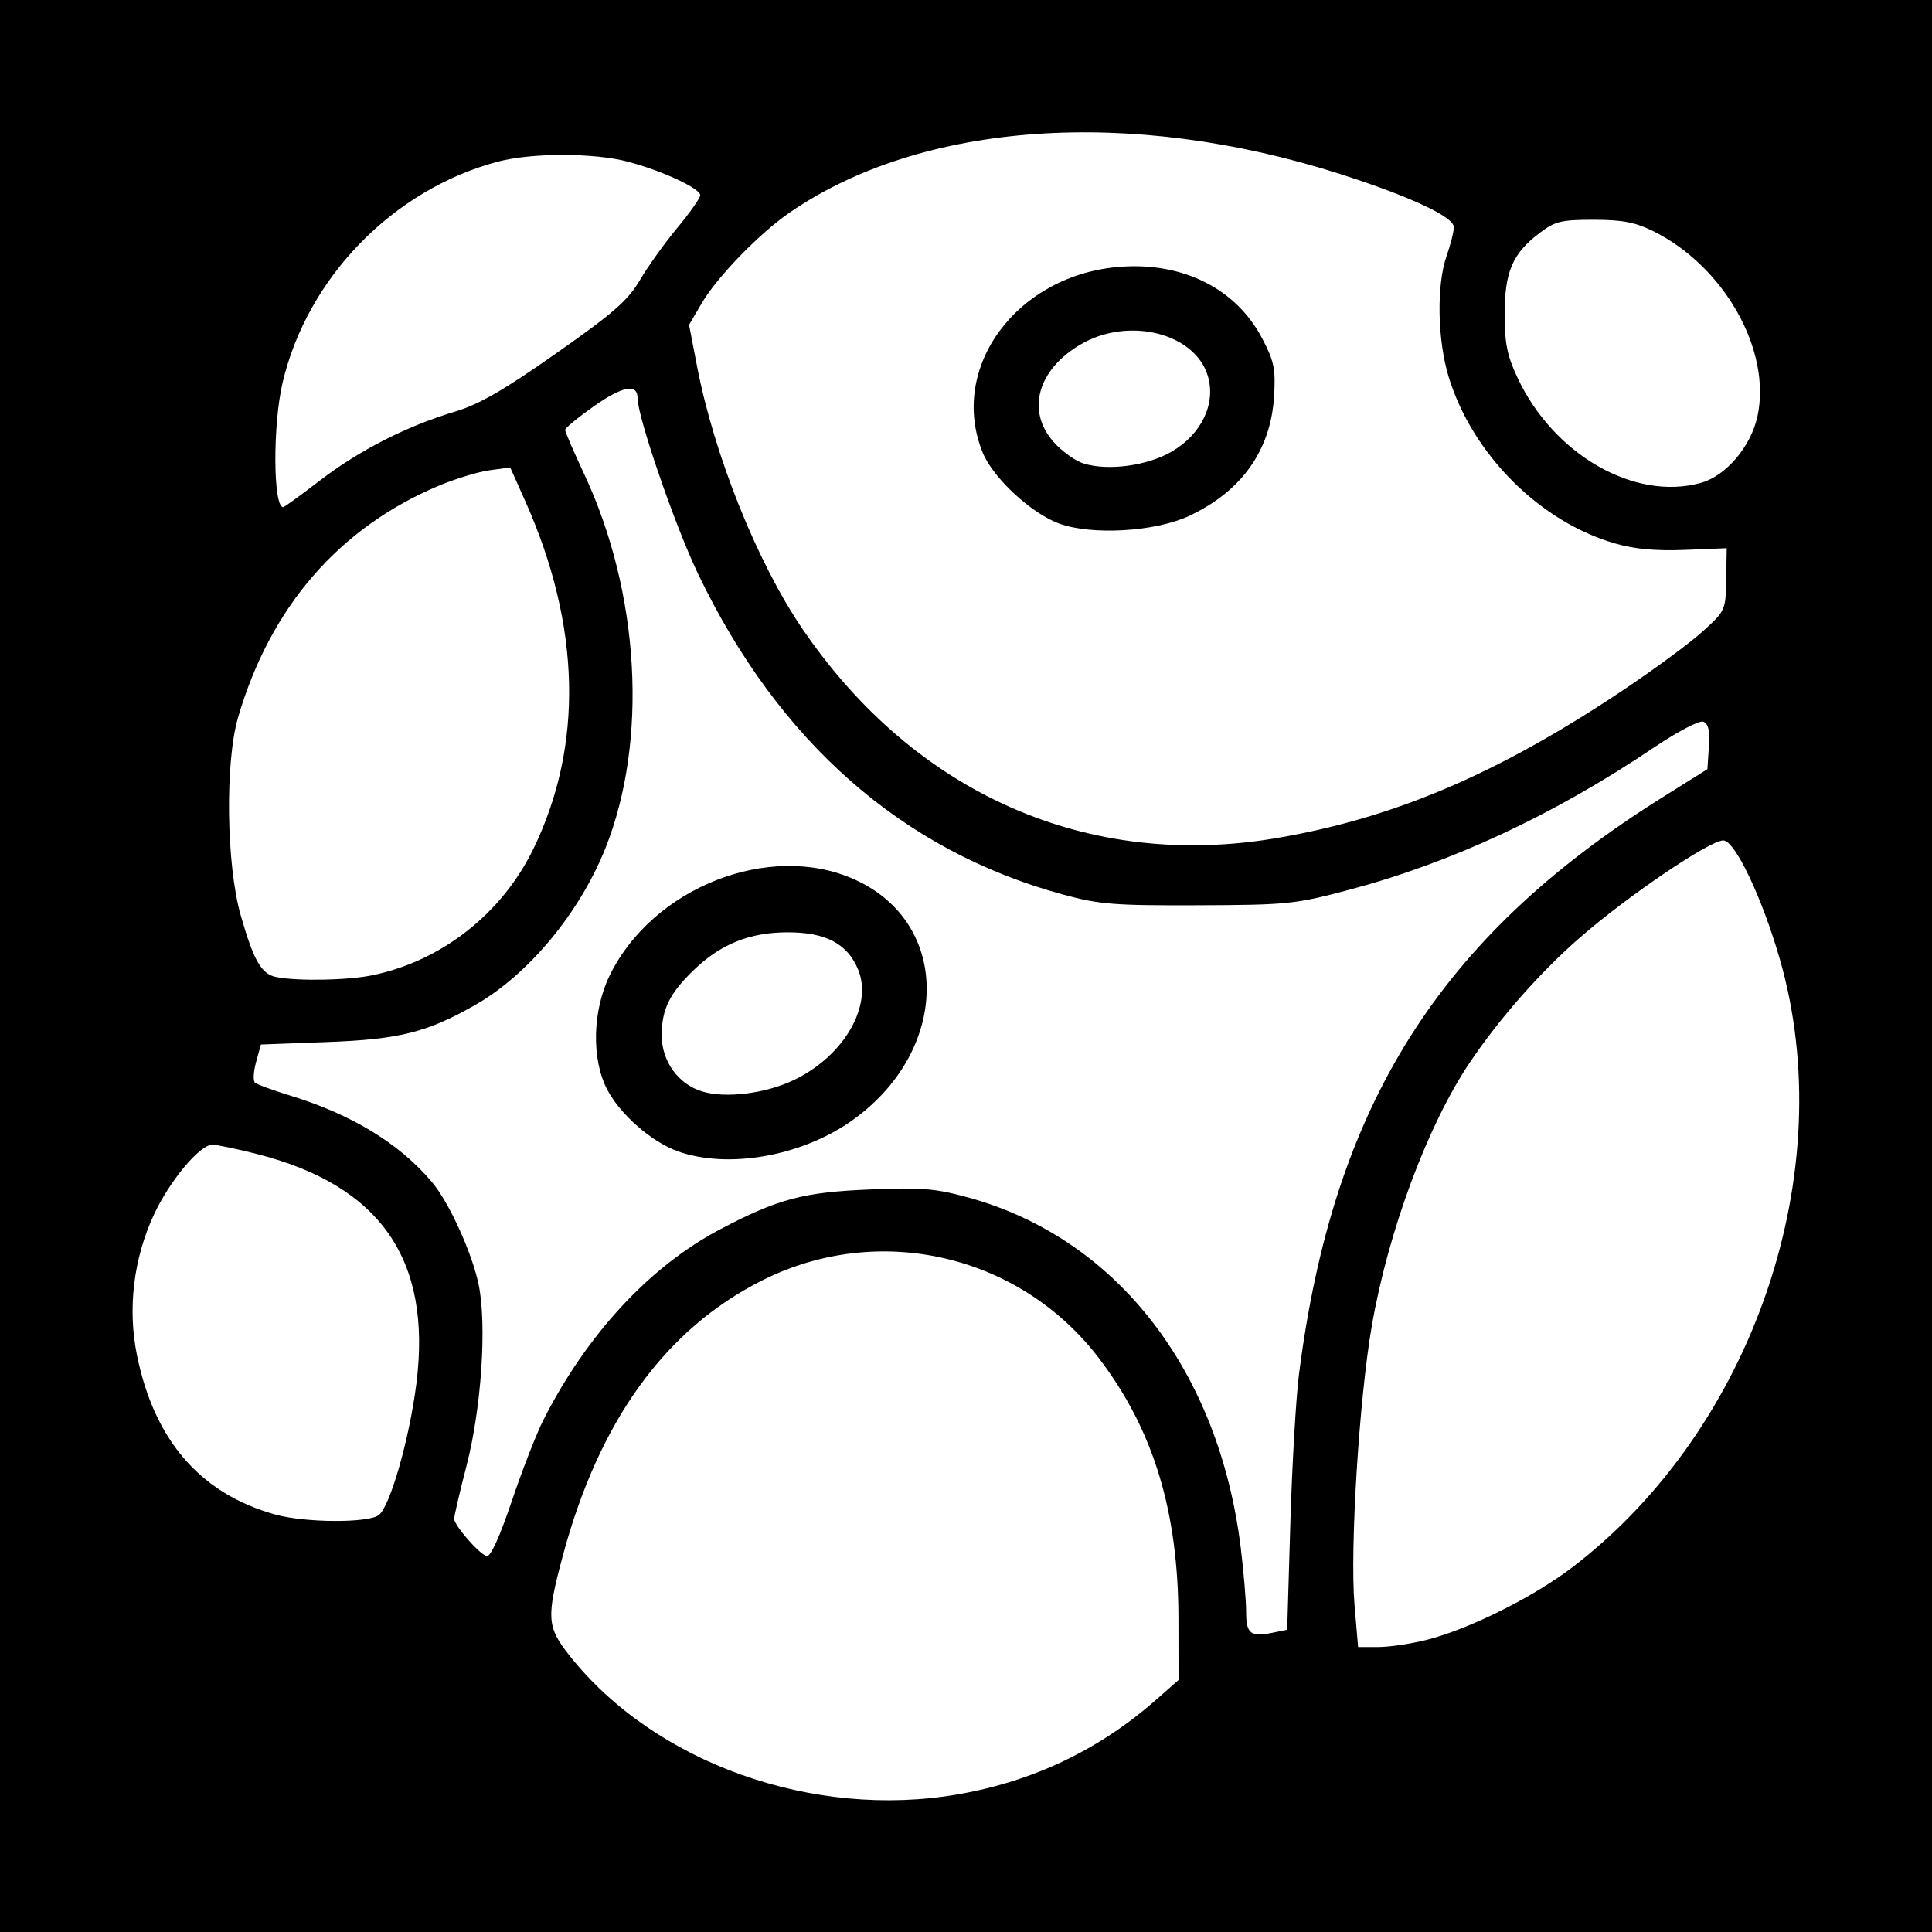
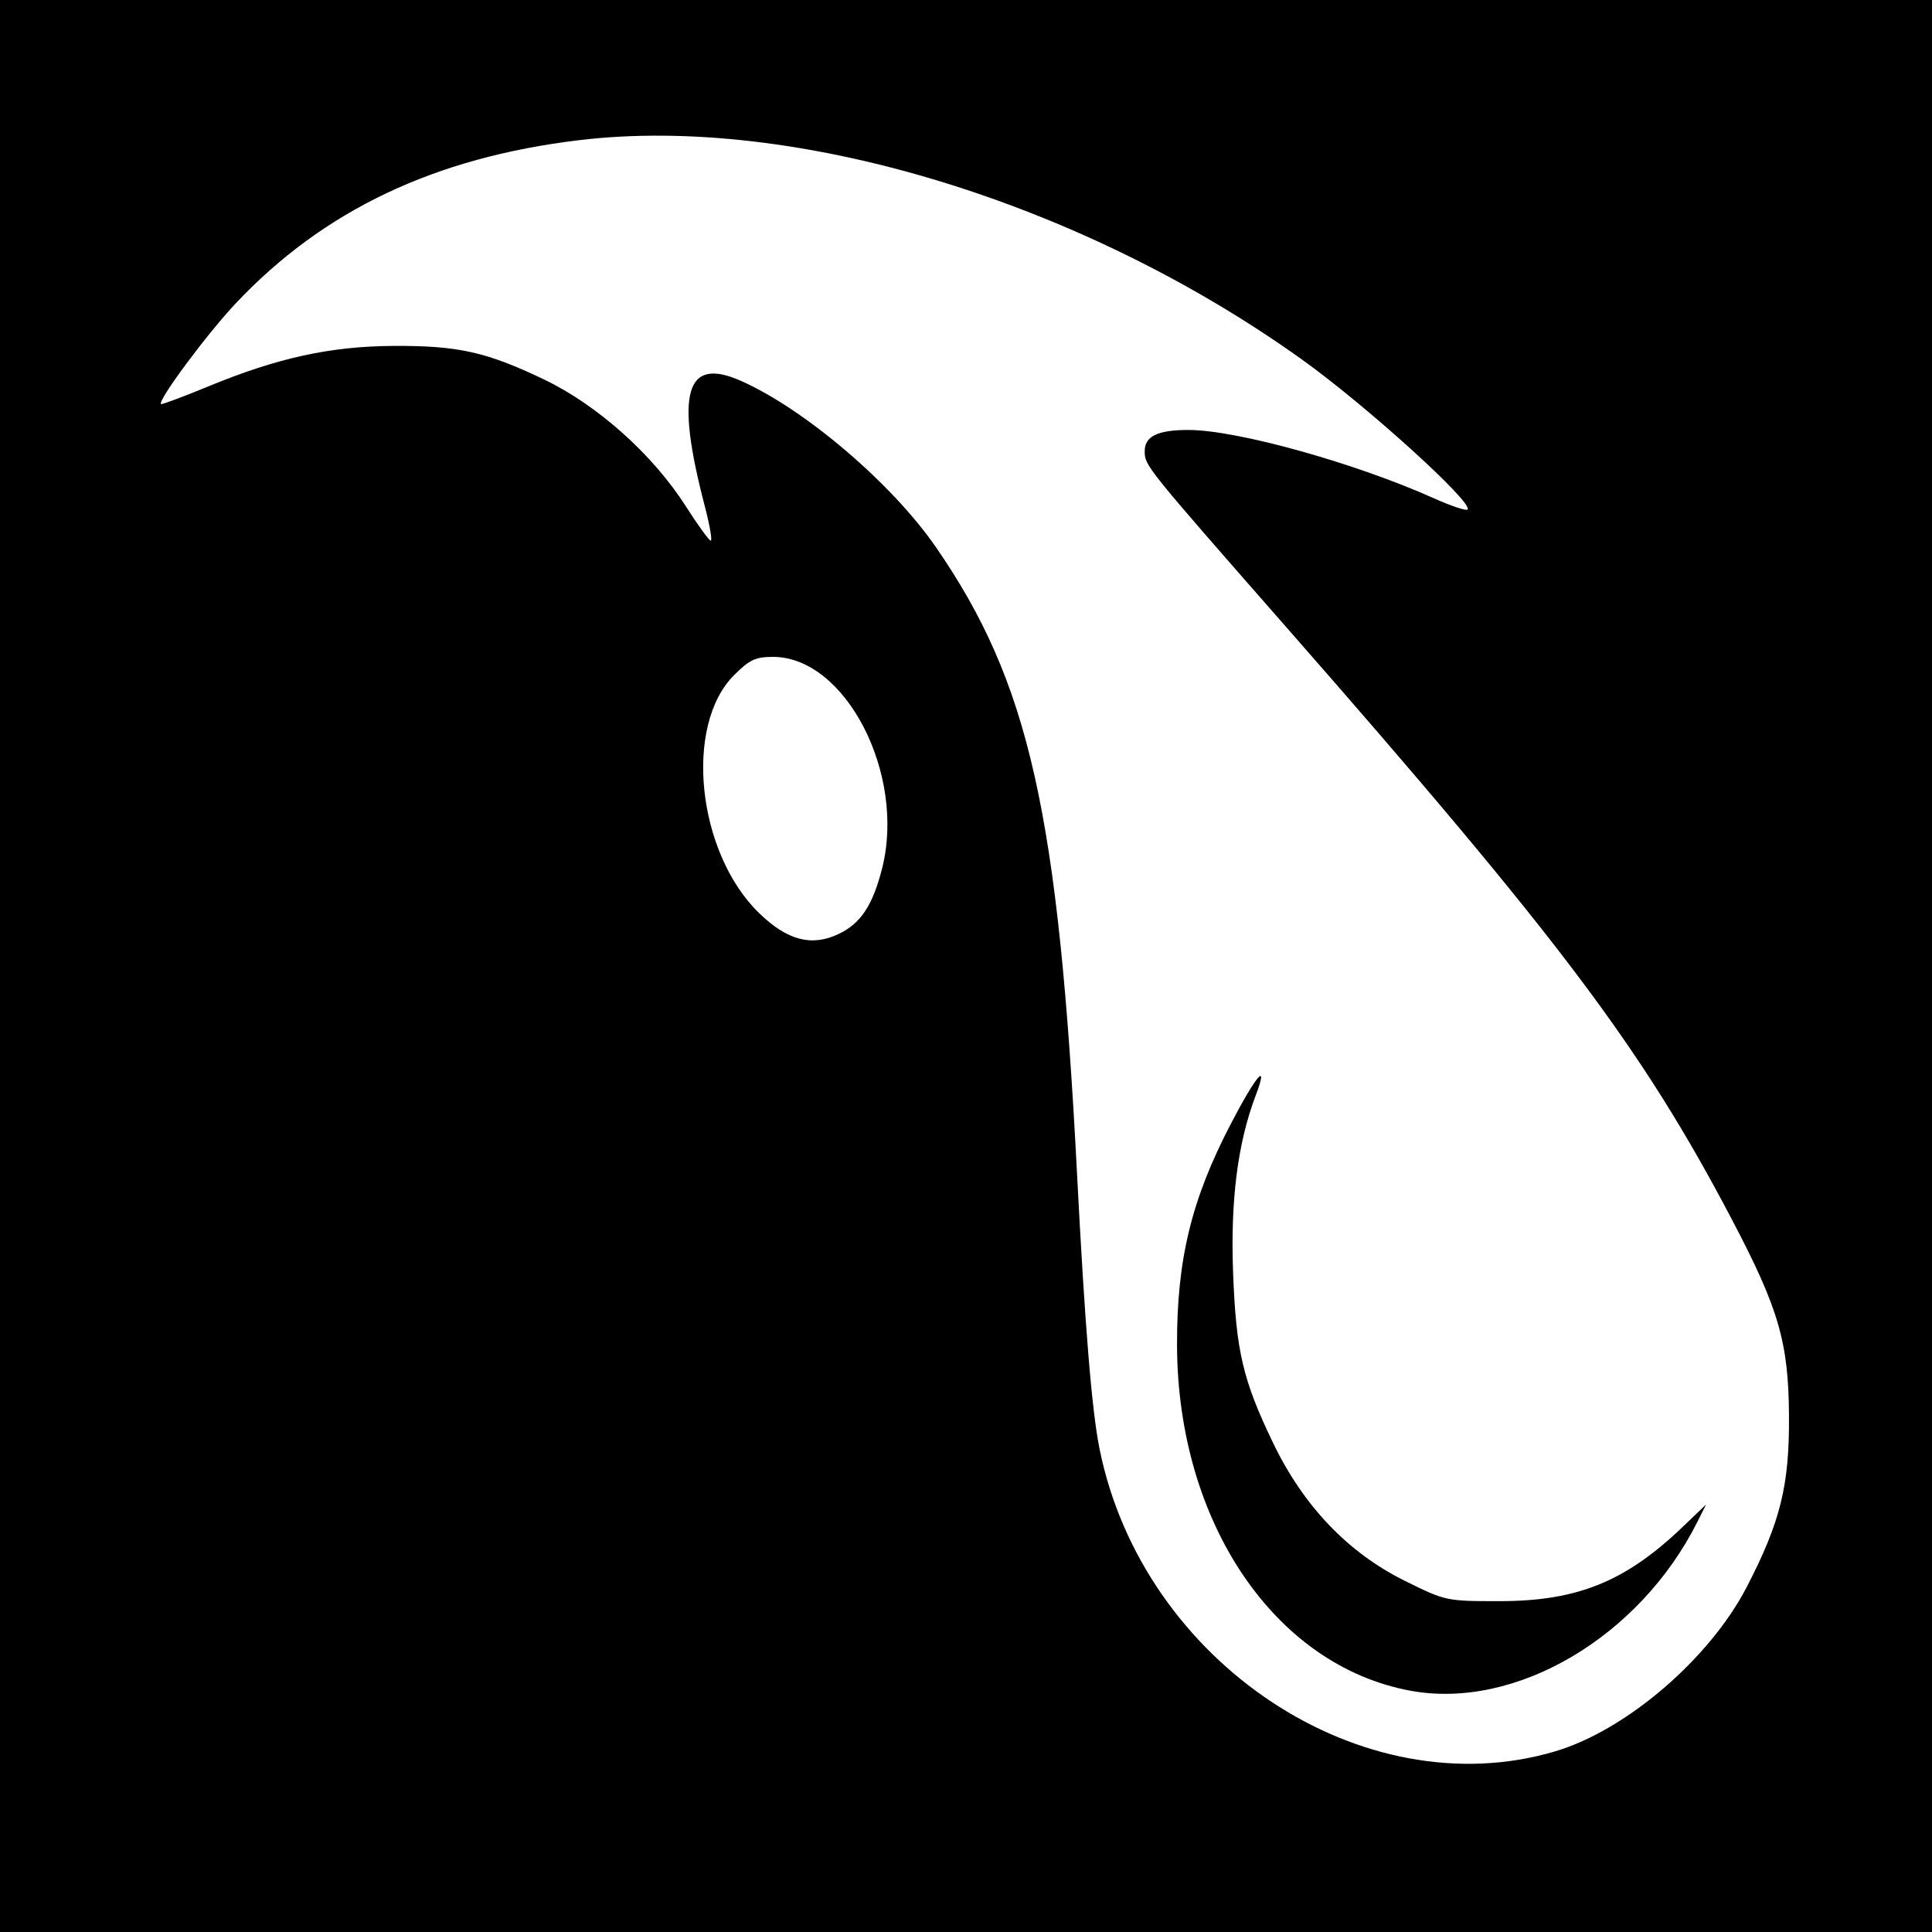
<svg xmlns="http://www.w3.org/2000/svg" id="svg2" version="1.1" width="400" height="400">
  <defs id="defs6" />
-   <rect style="fill:#000000;fill-opacity:1;stroke:none" id="rect3016" width="400" height="400" x="0" y="-1.4210855e-14" />
-   <path id="path2987" style="fill:#ffffff" d="m 352.152,99.975 c 5.207,-1.446 10.375,-7.539 11.722,-13.82 C 366.801,72.506 356.963,55.086 342.231,47.83 338.538,46.011 335.837,45.5 329.922,45.5 c -6.76,0 -7.974,0.302 -11.251,2.802 -5.528,4.216 -7.129,7.959 -7.145,16.698 -0.011,6.042 0.503,8.603 2.641,13.175 7.468,15.97 24.266,25.61 37.985,21.799 z M 66.274,99.456 c 8.11,-6.222 17.989,-11.261 27.856,-14.209 5.038,-1.505 10.079,-4.404 21,-12.075 11.927,-8.378 14.88,-10.963 17.369,-15.203 1.649,-2.81 5.125,-7.665 7.725,-10.789 2.599,-3.124 4.737,-6.166 4.751,-6.759 0.033,-1.394 -7.94,-5.093 -14.975,-6.947 -7.053,-1.859 -19.965,-1.858 -26.955,0.002 C 81.396,39.237 63.639,57.466 58.518,79.188 56.455,87.936 56.53,105 58.631,105 c 0.229,0 3.669,-2.495 7.643,-5.544 z M 242.648,93.466 c 6.135,-3.595 9.134,-9.913 7.42,-15.632 -2.667,-8.903 -16.444,-12.321 -26.324,-6.531 -8.925,5.23 -11.3,13.716 -5.643,20.159 1.706,1.943 4.518,3.969 6.25,4.503 5.123,1.579 13.227,0.471 18.297,-2.5 z m -23.374,14.927 c -5.75,-2.1 -13.665,-9.435 -15.795,-14.636 -7.229,-17.652 7.118,-36.994 28.579,-38.53 12.978,-0.929 23.874,4.584 29.235,14.79 2.505,4.768 2.829,6.327 2.495,11.982 -0.664,11.217 -6.723,19.748 -17.64,24.836 -7.019,3.271 -20.105,4.03 -26.873,1.557 z m 45.344,65.073 c 24.285,-4.194 45.616,-13.325 71.409,-30.566 6.416,-4.289 13.823,-9.751 16.46,-12.138 4.746,-4.297 4.795,-4.404 4.903,-10.801 L 357.5,113.5 l -8.659,0.348 c -6.054,0.243 -10.416,-0.161 -14.5,-1.341 C 318.811,108.016 304.898,94.109 299.964,78.145 297.595,70.48 297.384,58.999 299.5,53 c 0.825,-2.338 1.5,-5.035 1.5,-5.992 0,-2.114 -9.067,-6.345 -23.5,-10.967 -43.417,-13.902 -86.611,-10.885 -114.004,7.962 -6.284,4.324 -15.025,13.338 -18.22,18.79 l -2.614,4.461 1.662,8.623 c 3.527,18.303 12.404,40.458 21.693,54.144 23.353,34.405 59.284,50.236 98.603,43.445 z M 77.201,201.895 c 14.253,-2.972 26.673,-12.72 33.176,-26.037 10.483,-21.469 9.907,-46.305 -1.677,-72.219 l -3.067,-6.861 -4.294,0.589 c -2.362,0.324 -7.093,1.767 -10.515,3.207 -20.628,8.682 -34.839,25.084 -41.525,47.926 -2.728,9.319 -2.45,30.514 0.538,41 2.681,9.409 4.291,12.197 7.388,12.791 4.594,0.882 14.82,0.679 19.975,-0.396 z m 1.202,111.8 c 2.332,-1.705 6.355,-15.736 7.806,-27.224 C 89.447,260.831 78.811,245.473 53.297,238.948 49.108,237.877 44.904,237 43.956,237 c -2.572,0 -8.796,7.431 -12.041,14.377 -4.268,9.136 -5.531,19.526 -3.552,29.23 3.602,17.661 13.152,28.653 28.637,32.962 6.142,1.709 19.133,1.786 21.402,0.126 z m 86.189,-90.196 c 10.24,-5.01 16.164,-15.363 13.052,-22.81 -2.229,-5.334 -6.721,-7.685 -14.643,-7.663 -7.787,0.022 -13.794,2.439 -19.332,7.779 -5.057,4.876 -6.668,8.154 -6.668,13.569 0,5.335 3.405,10.07 8.333,11.587 4.916,1.513 13.332,0.438 19.258,-2.462 z m -24.206,14.884 c -5.413,-1.92 -11.917,-7.58 -14.64,-12.74 -3.324,-6.299 -3.107,-16.387 0.51,-23.752 8.911,-18.145 32.987,-27.626 50.494,-19.884 20.411,9.025 20.089,35.704 -0.605,50.161 -10.386,7.256 -25.445,9.873 -35.759,6.215 z M 267.149,315.461 C 267.506,303.382 268.314,289.45 268.945,284.5 276.031,228.896 297.918,194.109 344,165.204 l 9.5,-5.959 0.305,-4.633 c 0.22,-3.347 -0.099,-4.788 -1.152,-5.192 -0.824,-0.316 -5.304,2.03 -10.305,5.398 -20.731,13.957 -41.856,23.803 -63.194,29.454 -11.047,2.926 -12.668,3.09 -31.153,3.157 -17.417,0.063 -20.408,-0.177 -28,-2.248 C 186.783,176.12 161.165,153.577 144.488,118.729 139.707,108.741 132,86.326 132,82.411 132,79.371 128.906,79.938 123.04,84.053 119.718,86.383 117,88.612 117,89.006 c 0,0.394 1.776,4.507 3.947,9.14 11.54,24.626 13.273,55.294 4.379,77.511 -5.36,13.388 -15.915,26.1 -26.884,32.375 -9.958,5.697 -15.75,7.153 -30.681,7.71 l -13.738,0.513 -0.992,3.592 c -0.546,1.976 -0.663,3.901 -0.262,4.279 0.402,0.378 3.655,1.58 7.23,2.672 12.805,3.912 22.714,9.954 29.446,17.955 3.545,4.214 8.278,14.605 9.647,21.181 1.736,8.343 0.582,25.646 -2.505,37.542 -1.424,5.487 -2.57,10.437 -2.548,11 0.056,1.411 5.185,7.284 6.717,7.691 0.798,0.212 2.668,-3.875 5.186,-11.333 2.165,-6.416 5.104,-13.968 6.531,-16.783 9.024,-17.808 22.082,-31.892 36.682,-39.564 11.929,-6.269 17.113,-7.649 30.862,-8.218 10.808,-0.447 13.602,-0.221 20.455,1.659 30.663,8.412 51.905,35.736 56.419,72.571 0.607,4.95 1.104,10.875 1.106,13.167 0.003,4.592 0.899,5.306 5.483,4.371 l 3.02,-0.616 0.649,-21.961 z m 28.391,24.013 c 8.748,-2.24 21.966,-8.844 30.02,-14.999 C 363.077,295.802 381.217,242.48 368.446,198.412 364.76,185.692 359.177,174 356.79,174 353.95,174 336.783,185.645 327,194.208 318.725,201.451 310.441,210.861 304.291,220 c -8.701,12.932 -16.872,34.898 -20.272,54.5 -2.625,15.13 -4.556,46.265 -3.582,57.75 l 0.742,8.75 4.2,0 c 2.31,0 6.882,-0.687 10.16,-1.526 z m -97.088,32.006 c 15.479,-2.699 29.184,-9.246 40.847,-19.512 L 244,347.83 243.987,335.165 c -0.023,-22.183 -5.117,-38.962 -16.328,-53.781 -16.396,-21.673 -45.671,-28.48 -69.919,-16.257 -20.025,10.094 -33.741,29.071 -41.239,57.058 -3.413,12.738 -3.285,14.643 1.376,20.54 17.622,22.293 50.45,34.009 80.575,28.756 z" />
+   <path style="fill:#000000" d="m 0,0 400,0 0,400 -400,0 z" id="rect3022" />
+   <path id="path2989" style="fill:#ffffff" d="m 173.619,193.377 c 4.568,-2.168 7.038,-5.877 8.991,-13.497 C 187.615,160.342 175.097,136 160.044,136 c -3.619,0 -4.864,0.584 -8.066,3.786 -10.443,10.443 -7.67,36.781 5.187,49.259 5.842,5.67 10.853,6.989 16.453,4.332 z M 292,350.044 c -28.137,-5.203 -48.207,-34.927 -48.308,-71.544 -0.049,-17.707 2.974,-30.15 11.126,-45.794 5.309,-10.189 7.934,-13.192 5.169,-5.915 -3.738,9.837 -5.251,21.69 -4.688,36.709 0.611,16.269 2.02,22.257 8.305,35.292 6.288,13.04 15.492,22.672 27.22,28.486 8.466,4.197 8.587,4.223 19.597,4.223 16.144,0 26.108,-4.032 37.938,-15.35 l 4.86,-4.65 -1.751,3.5 C 339.495,338.94 313.808,354.077 292,350.044 z m 30.006,12.546 c 14.724,-4.373 31.997,-19.213 39.678,-34.091 6.976,-13.512 8.812,-20.999 8.707,-35.5 -0.11,-15.143 -2.132,-22.074 -11.812,-40.5 C 339.884,216.919 323.064,194.569 266.01,129.5 237.092,96.52 237,96.406 237,93.4 c 0,-3.098 2.74,-4.405 9.184,-4.379 10.005,0.041 34.435,6.853 50.624,14.117 3.564,1.599 6.725,2.662 7.026,2.361 C 305.166,104.167 282.805,83.908 269.5,74.394 223.744,41.674 164.498,23.693 119.974,29.012 89.997,32.594 66.956,43.542 48.779,62.84 42.844,69.142 32.604,82.937 33.326,83.66 33.474,83.807 37.928,82.143 43.224,79.962 57.549,74.064 68.45,71.688 81.5,71.618 c 13.33,-0.071 19.212,1.241 31.127,6.941 11.059,5.29 22.535,15.554 29.373,26.271 2.475,3.879 4.793,7.079 5.15,7.111 0.358,0.032 -0.202,-3.204 -1.243,-7.191 -6.134,-23.486 -3.977,-30.971 7.466,-25.909 13.239,5.856 31.32,21.275 40.413,34.462 19.304,27.997 25.342,54.815 29.202,129.697 1.63,31.628 3.053,49.013 4.666,57 8.93,44.229 54.465,74.436 94.352,62.591 z" />
</svg>
